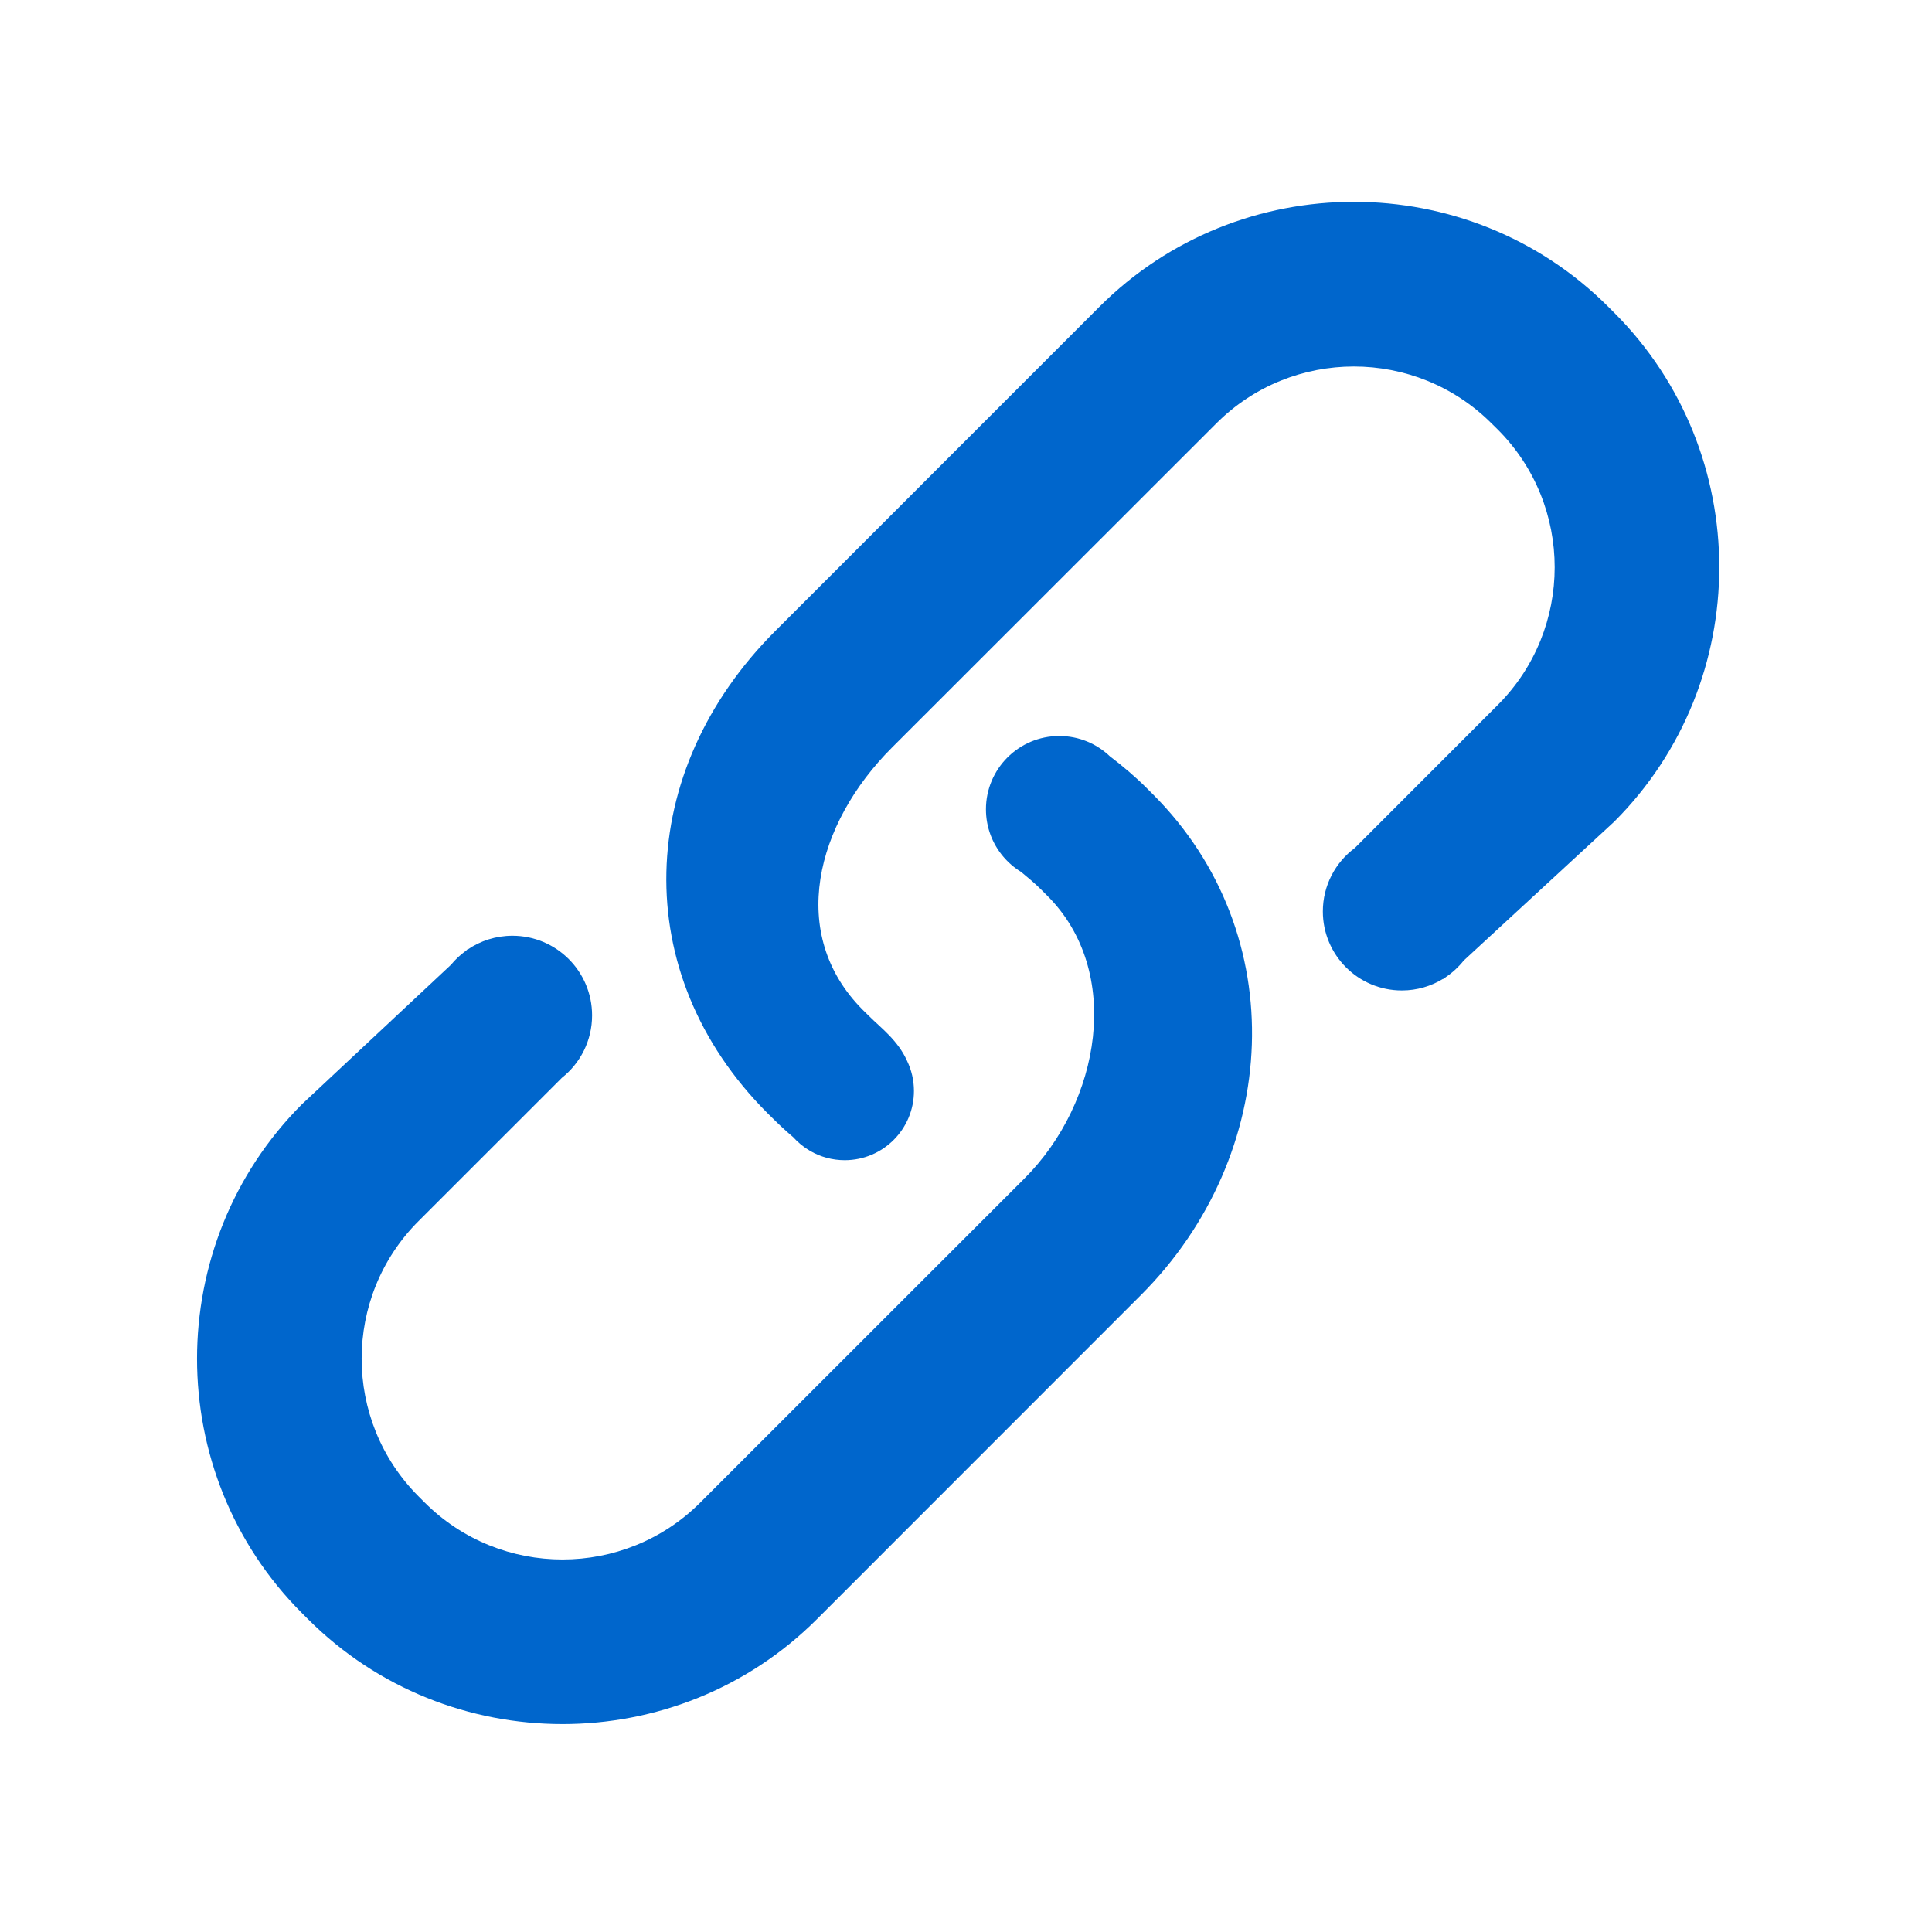
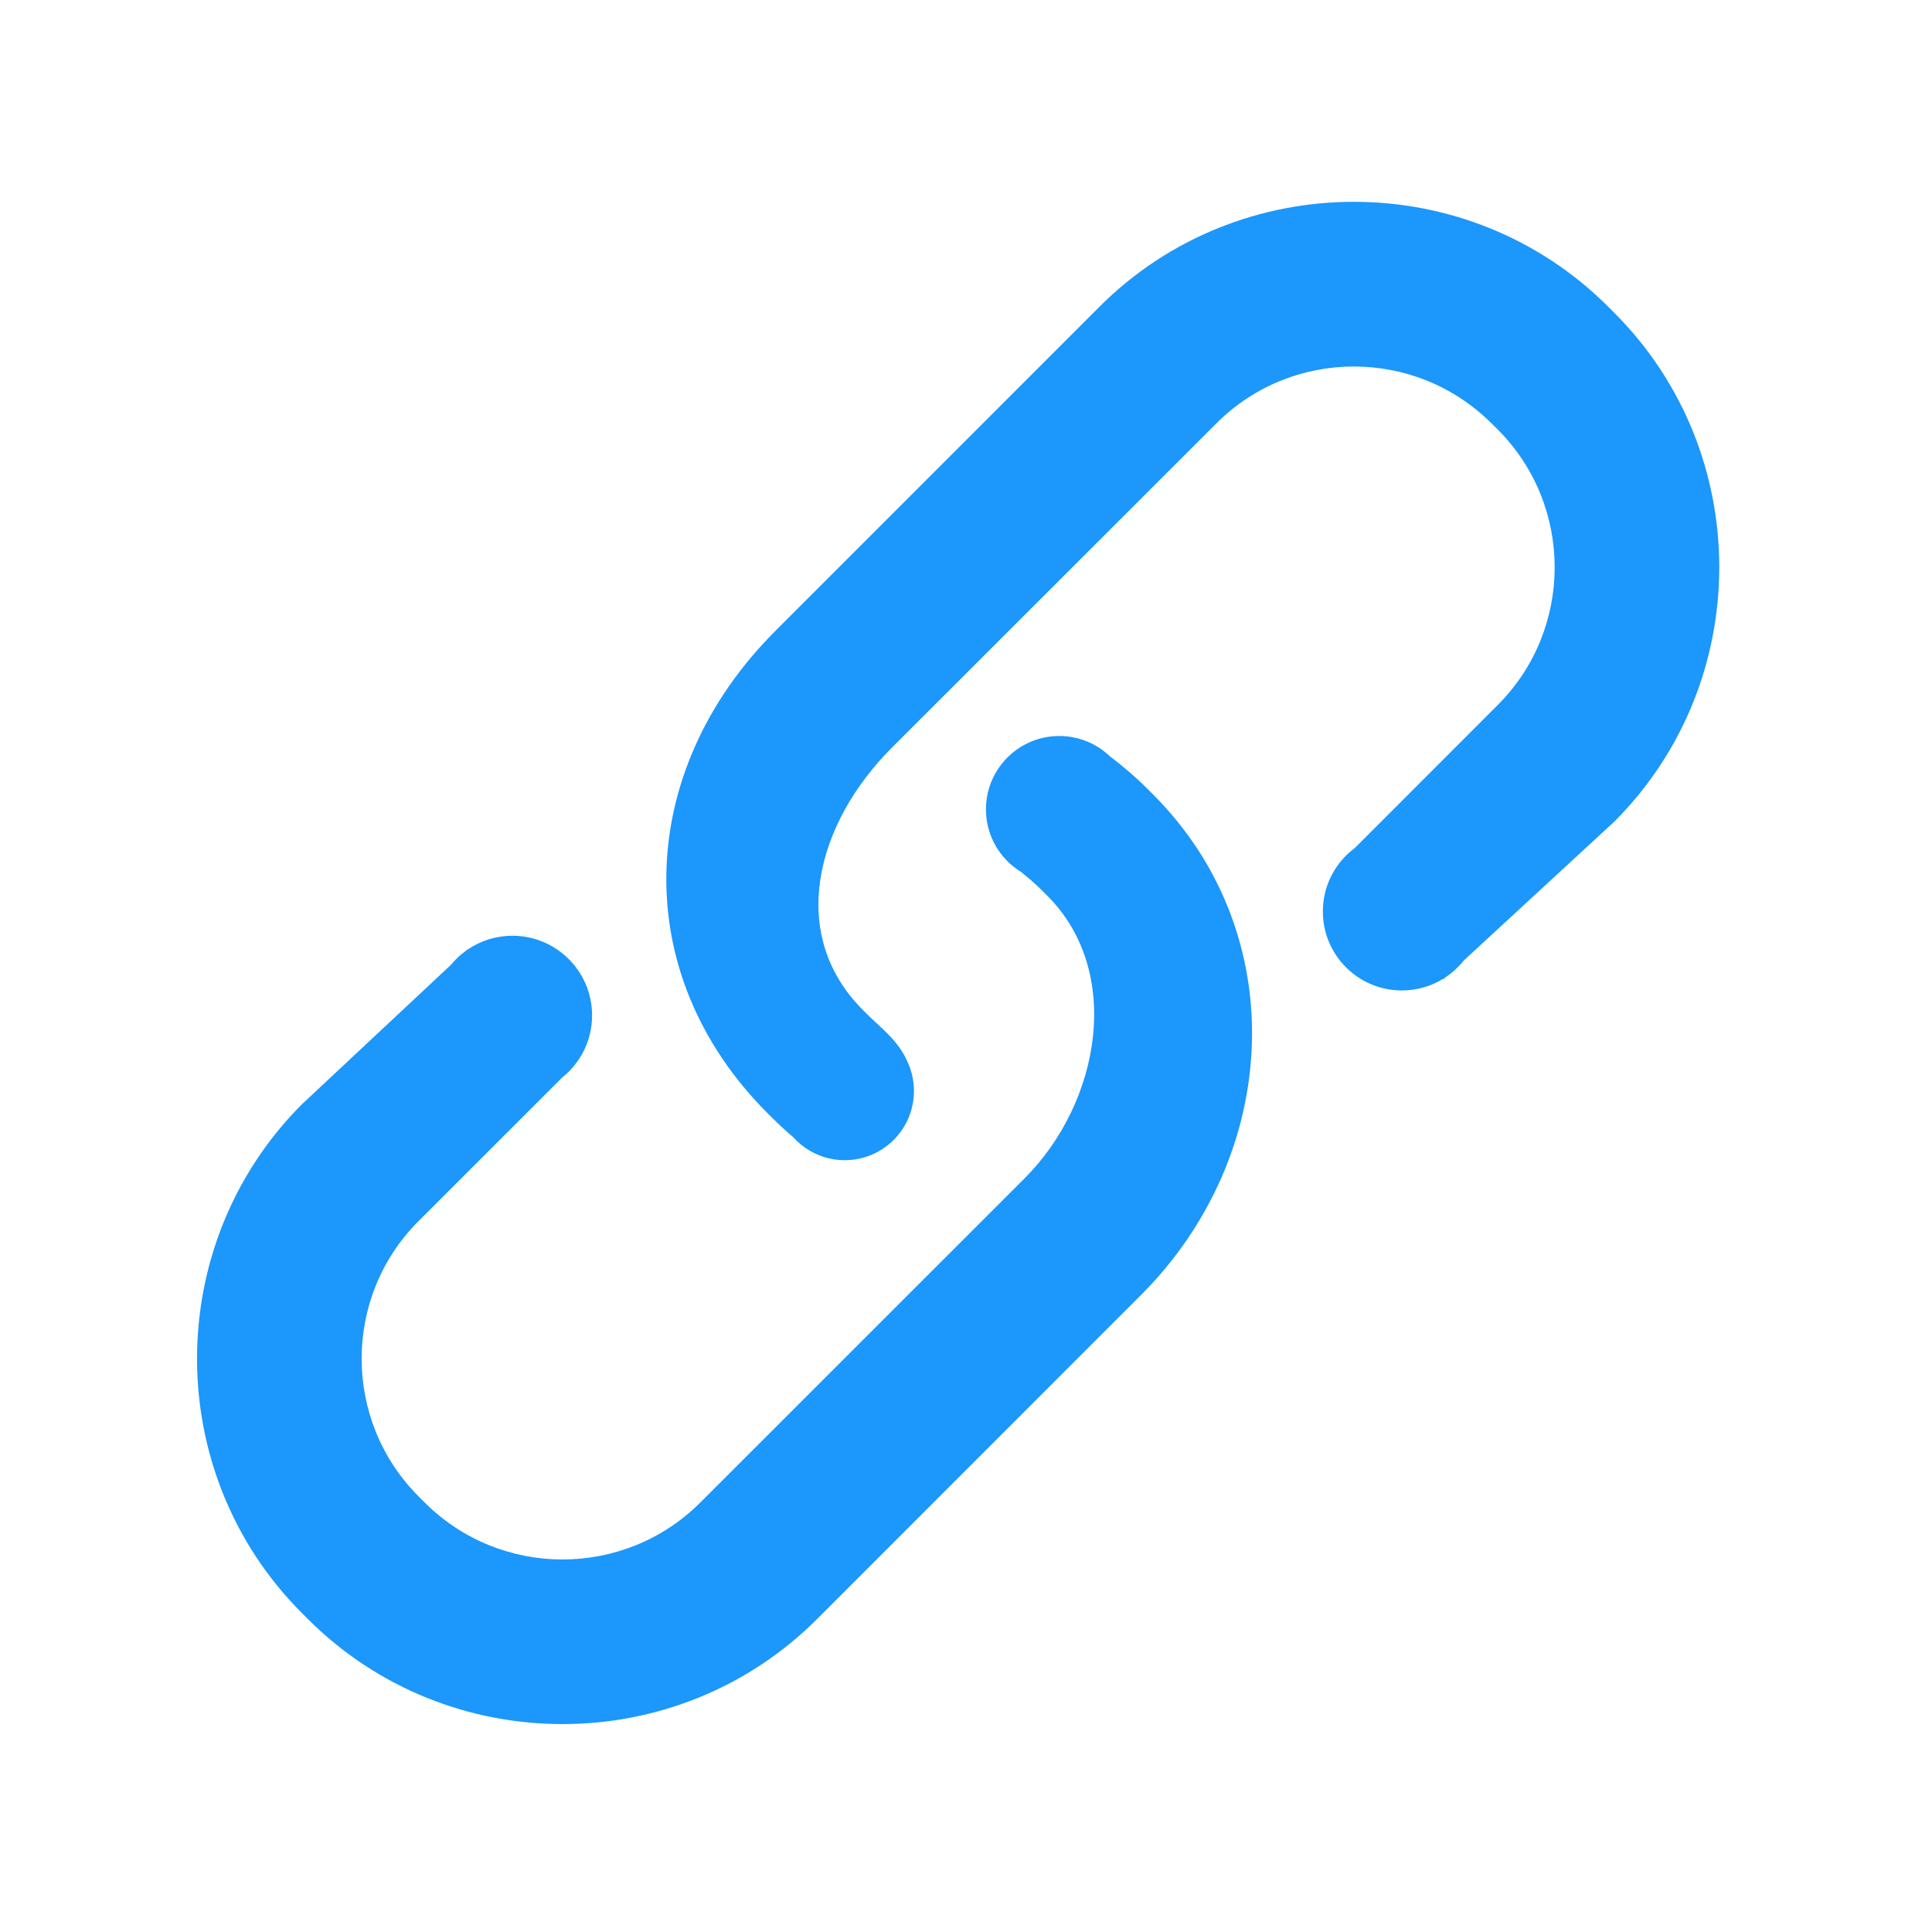
<svg xmlns="http://www.w3.org/2000/svg" t="1485764391785" class="icon" style="" viewBox="0 0 1024 1024" version="1.1" p-id="1165" width="32" height="32">
  <defs>
    <style type="text/css" />
  </defs>
-   <path d="M607.934 417.857c-6.18-6.178-12.767-11.747-19.554-16.91l-0.012 0.011c-6.986-6.719-16.472-10.857-26.93-10.857-21.465 0-38.864 17.4-38.864 38.864 0 9.497 3.412 18.196 9.072 24.947l-0.001 0c0.001 0.001 0.003 0.003 0.005 0.004 2.719 3.243 5.954 6.039 9.585 8.252 3.664 3.022 7.261 5.998 10.625 9.361l3.204 3.205c40.279 40.229 28.255 109.54-12.025 149.82L371.158 796.384c-40.278 40.229-105.762 40.229-146.042 0l-3.23-3.232c-40.281-40.278-40.281-105.81 0-145.991l75.935-75.91c9.743-7.733 15.997-19.669 15.997-33.072 0-23.313-18.898-42.211-42.211-42.211-8.797 0-16.963 2.693-23.725 7.297-0.021-0.045-0.044-0.088-0.067-0.134l-0.809 0.757c-2.989 2.149-5.692 4.669-8.026 7.51l-78.913 73.842c-74.178 74.23-74.178 195.633 0 269.759l3.204 3.203c74.178 74.127 195.529 74.127 269.708 0l171.829-171.881c74.076-74.174 80.357-191.184 6.282-265.312L607.934 417.857z" p-id="1166" fill="#0066cc" />
-   <path d="M855.62 165.804l-3.204-3.204c-74.177-74.178-195.528-74.178-269.707 0L410.879 334.48c-74.178 74.178-78.263 181.296-4.085 255.523l3.153 3.105c3.369 3.368 6.865 6.543 10.435 9.588 2.584 2.886 5.619 5.356 8.993 7.309 0.026 0.02 0.052 0.042 0.078 0.062l0.011-0.01c5.377 3.092 11.608 4.871 18.258 4.871 20.264 0 36.69-16.428 36.69-36.69 0-5.719-1.31-11.133-3.645-15.958l0 0c-4.85-10.891-13.93-17.521-20.21-23.802l-3.154-3.103c-40.278-40.278-24.983-98.796 15.295-139.074l171.931-171.831c40.179-40.28 105.685-40.28 145.965 0l3.206 3.153c40.279 40.281 40.279 105.839 0 146.068l-75.687 75.738c-10.297 7.629-16.974 19.865-16.974 33.663 0 23.124 18.746 41.871 41.871 41.871 8.048 0 15.563-2.276 21.945-6.211 0.048 0.082 0.093 0.158 0.141 0.24l1.174-1.084c3.616-2.421 6.829-5.394 9.529-8.792l79.767-73.603C929.798 361.335 929.798 239.982 855.62 165.804z" p-id="1167" fill="#0066cc" />
+   <path d="M607.934 417.857c-6.18-6.178-12.767-11.747-19.554-16.91l-0.012 0.011c-6.986-6.719-16.472-10.857-26.93-10.857-21.465 0-38.864 17.4-38.864 38.864 0 9.497 3.412 18.196 9.072 24.947l-0.001 0c0.001 0.001 0.003 0.003 0.005 0.004 2.719 3.243 5.954 6.039 9.585 8.252 3.664 3.022 7.261 5.998 10.625 9.361l3.204 3.205c40.279 40.229 28.255 109.54-12.025 149.82L371.158 796.384c-40.278 40.229-105.762 40.229-146.042 0l-3.23-3.232c-40.281-40.278-40.281-105.81 0-145.991l75.935-75.91c9.743-7.733 15.997-19.669 15.997-33.072 0-23.313-18.898-42.211-42.211-42.211-8.797 0-16.963 2.693-23.725 7.297-0.021-0.045-0.044-0.088-0.067-0.134l-0.809 0.757c-2.989 2.149-5.692 4.669-8.026 7.51l-78.913 73.842c-74.178 74.23-74.178 195.633 0 269.759l3.204 3.203c74.178 74.127 195.529 74.127 269.708 0l171.829-171.881c74.076-74.174 80.357-191.184 6.282-265.312L607.934 417.857z" p-id="1166" fill="#1c97fb" />
+   <path d="M855.62 165.804l-3.204-3.204c-74.177-74.178-195.528-74.178-269.707 0L410.879 334.48c-74.178 74.178-78.263 181.296-4.085 255.523l3.153 3.105c3.369 3.368 6.865 6.543 10.435 9.588 2.584 2.886 5.619 5.356 8.993 7.309 0.026 0.02 0.052 0.042 0.078 0.062l0.011-0.01c5.377 3.092 11.608 4.871 18.258 4.871 20.264 0 36.69-16.428 36.69-36.69 0-5.719-1.31-11.133-3.645-15.958l0 0c-4.85-10.891-13.93-17.521-20.21-23.802l-3.154-3.103c-40.278-40.278-24.983-98.796 15.295-139.074l171.931-171.831c40.179-40.28 105.685-40.28 145.965 0l3.206 3.153c40.279 40.281 40.279 105.839 0 146.068l-75.687 75.738c-10.297 7.629-16.974 19.865-16.974 33.663 0 23.124 18.746 41.871 41.871 41.871 8.048 0 15.563-2.276 21.945-6.211 0.048 0.082 0.093 0.158 0.141 0.24l1.174-1.084c3.616-2.421 6.829-5.394 9.529-8.792l79.767-73.603C929.798 361.335 929.798 239.982 855.62 165.804z" p-id="1167" fill="#1c97fb" />
</svg>
